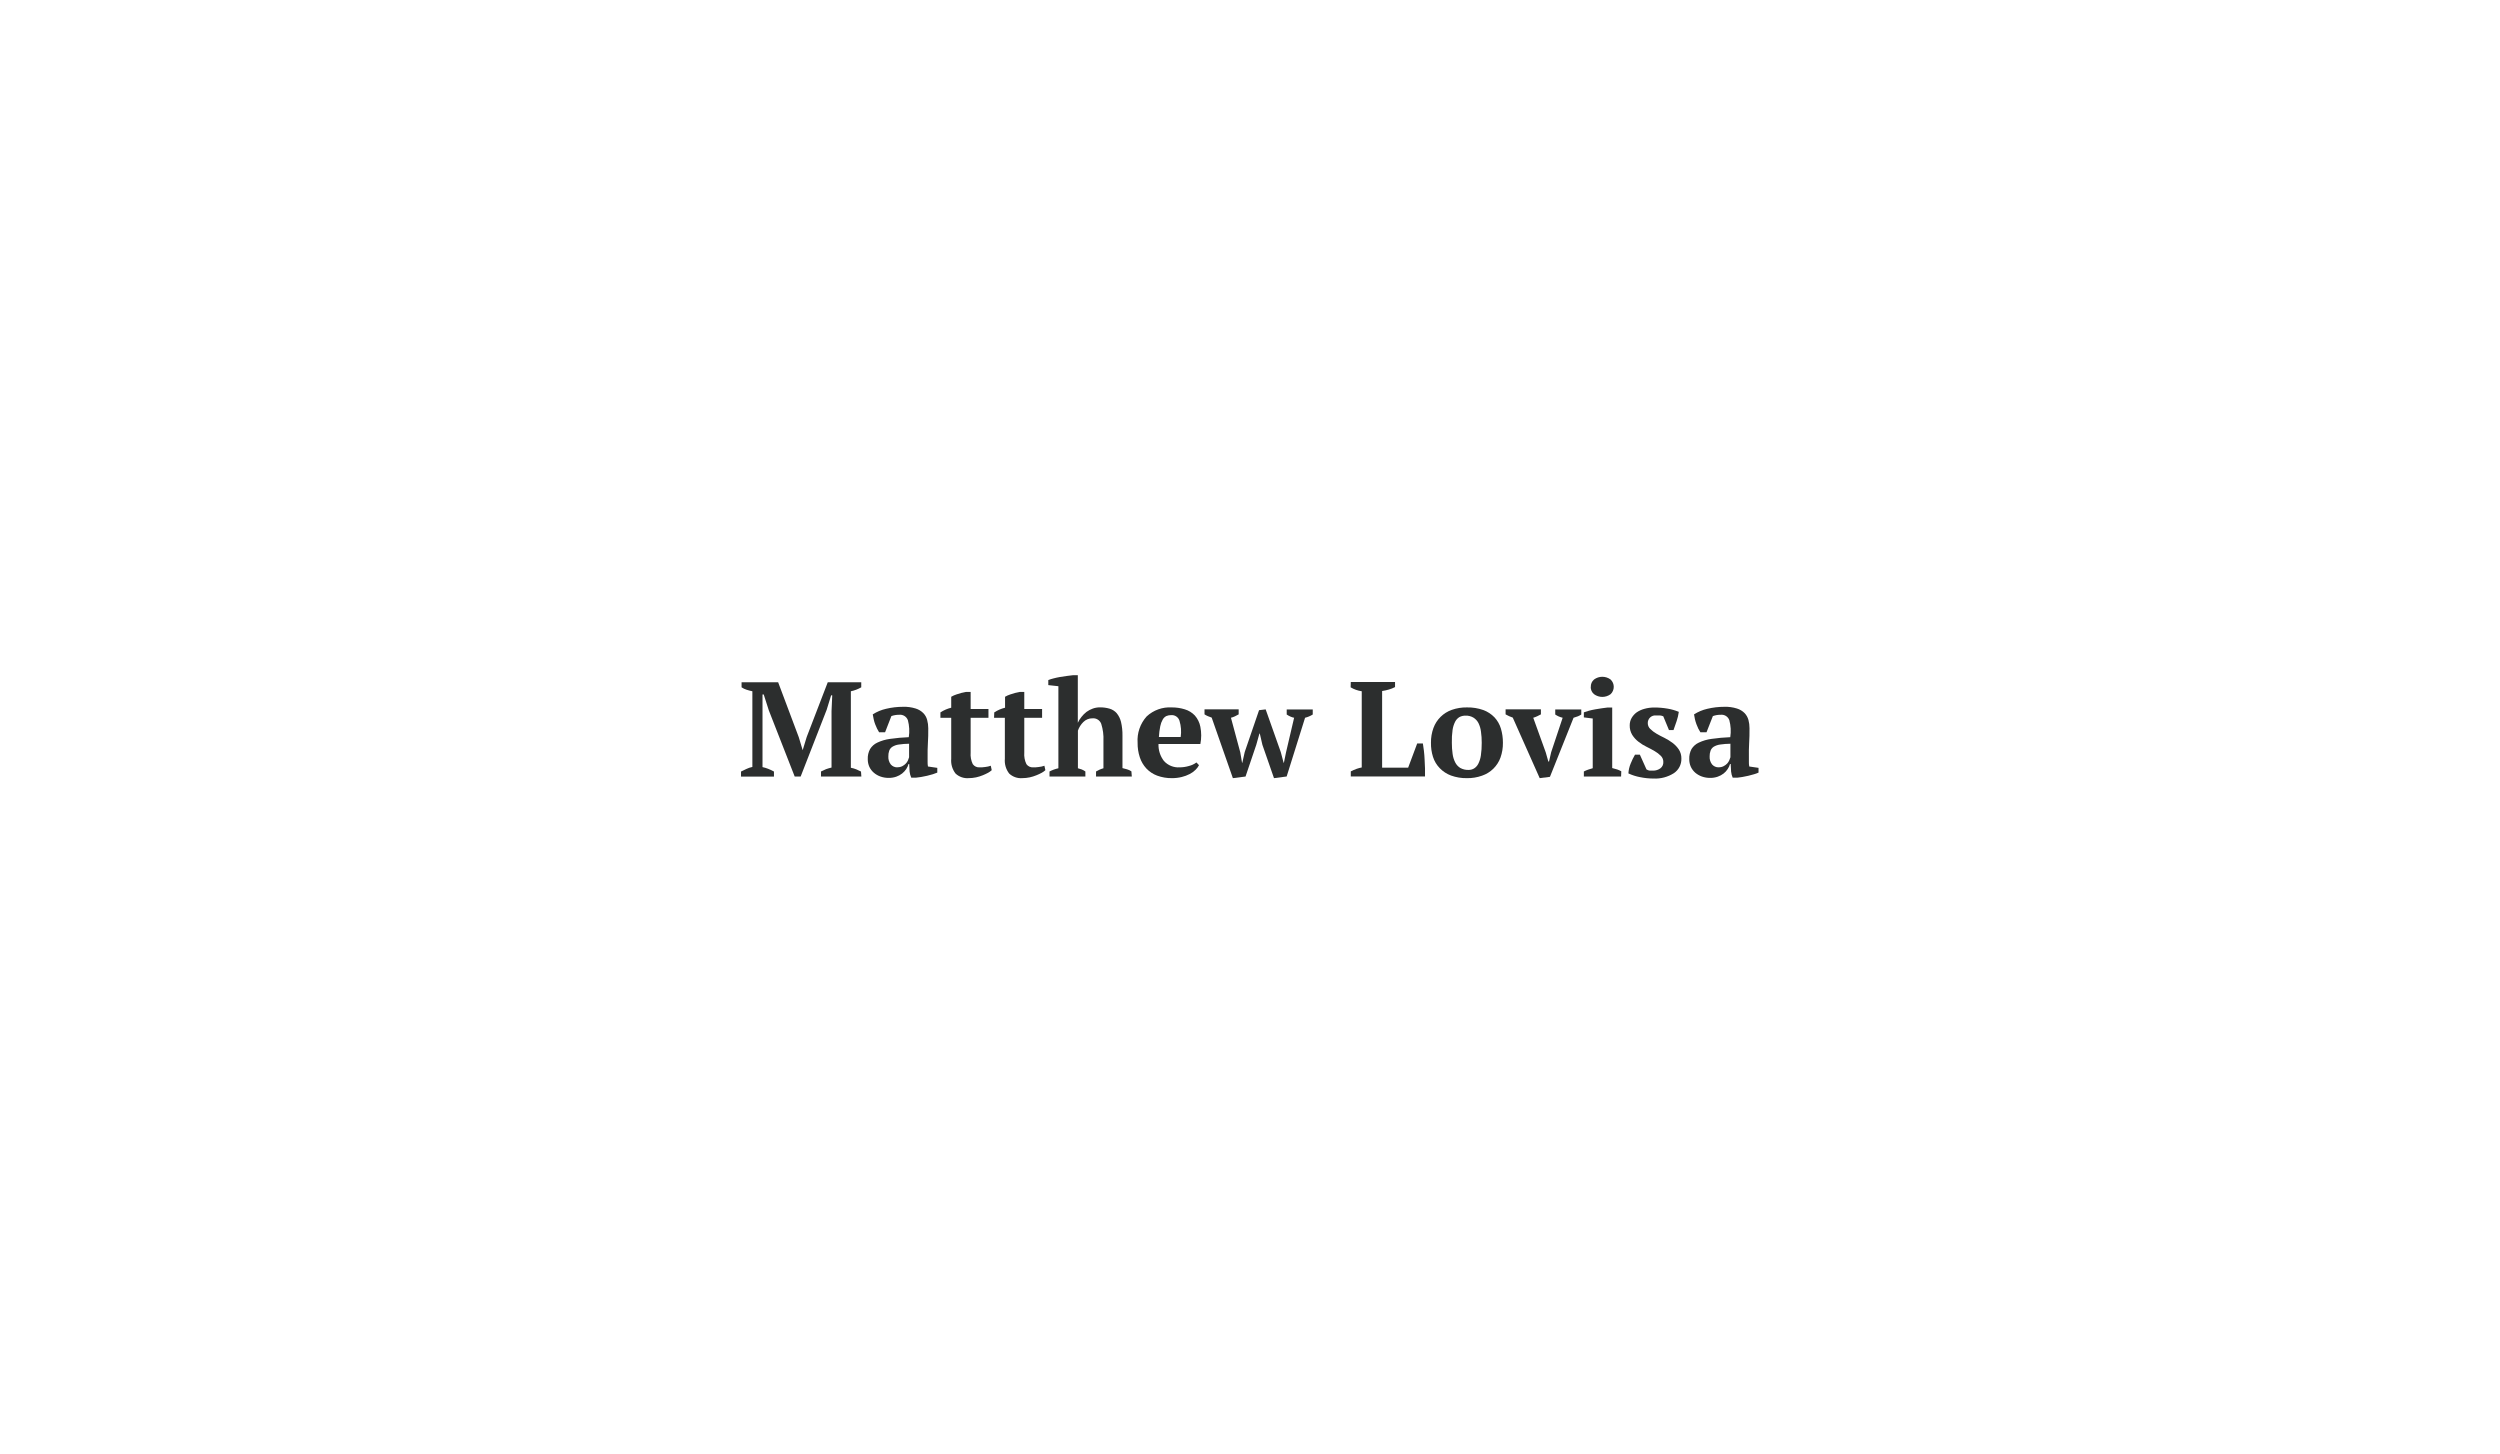
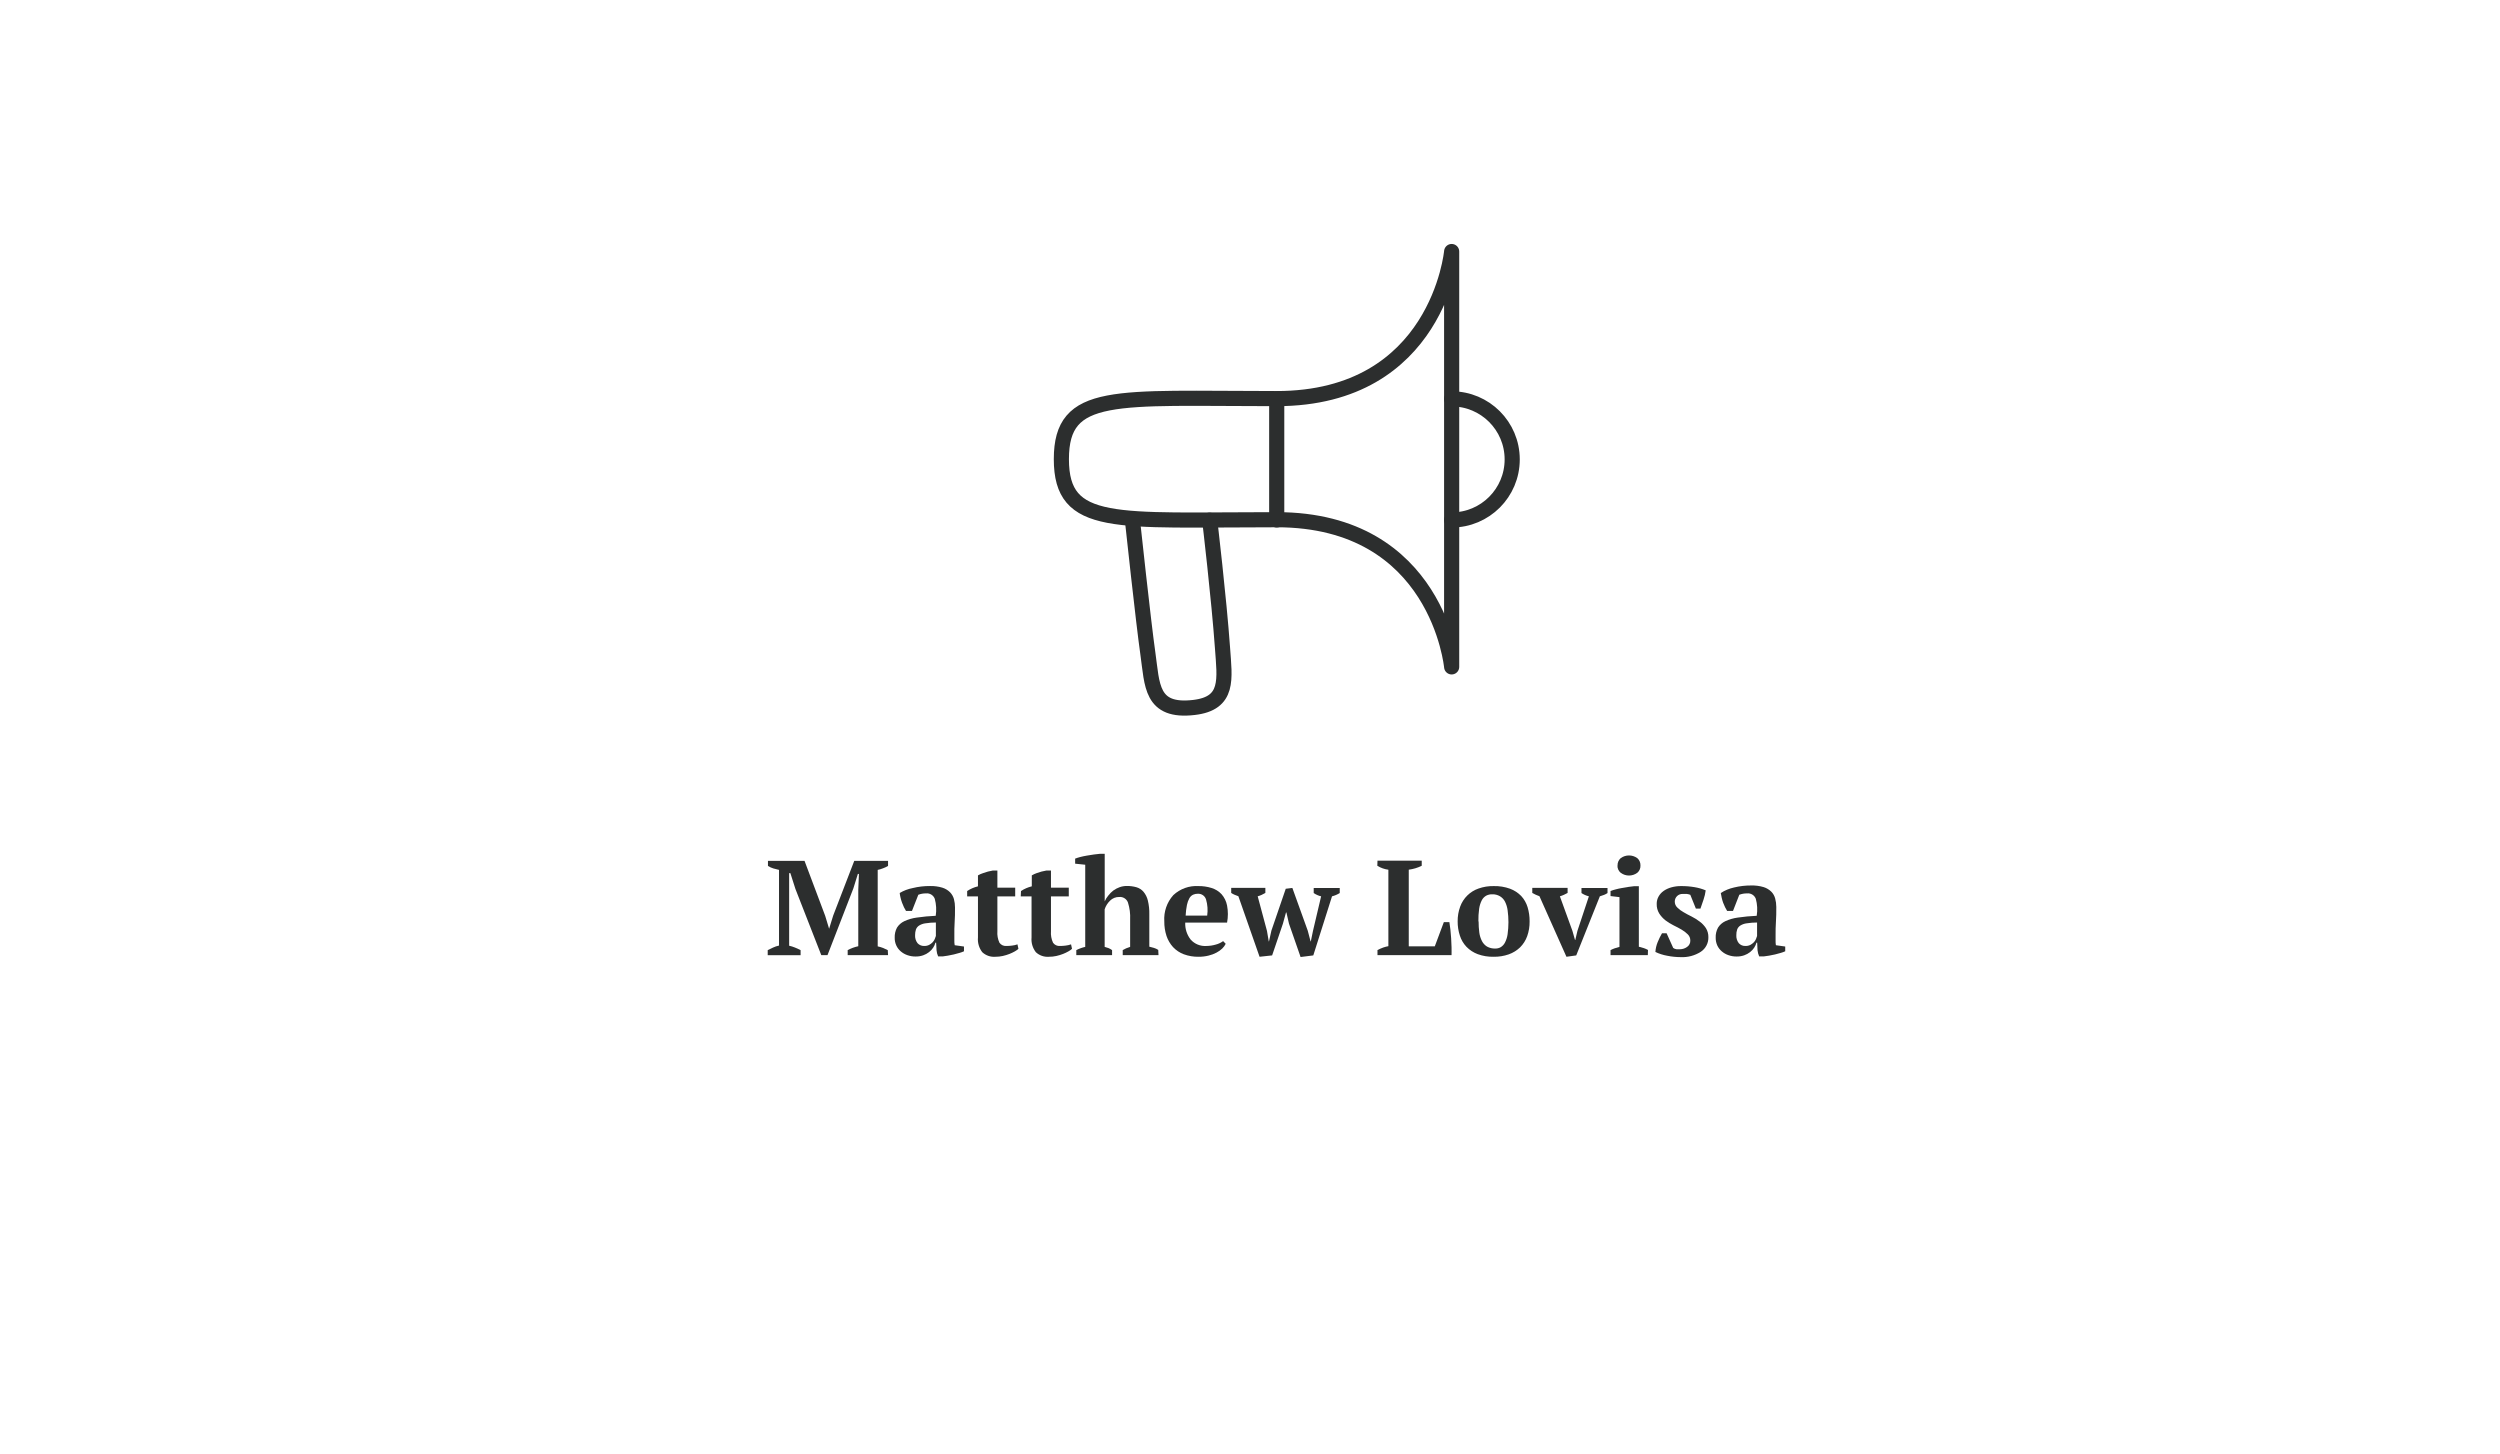
<svg xmlns="http://www.w3.org/2000/svg" viewBox="0 0 495.47 288">
  <defs>
-     <style>.cls-1{fill:#2c2e2e;}</style>
+     <style>.cls-1{fill:#2c2e2e;}.cls-2{fill:none;stroke:#2c2e2e;stroke-linecap:round;stroke-linejoin:round;stroke-width:3px;}</style>
  </defs>
  <g id="Information">
-     <path class="cls-1" d="M170.71,153.9h-8v-1c.36-.18.71-.33,1-.46a10,10,0,0,1,1.09-.32V140.92l.14-3.12h-.22l-.88,2.86-5.16,13.24H157.5l-5.14-13.14-1-3.13h-.24l0,3.4v11a7.24,7.24,0,0,1,1.12.34,9.37,9.37,0,0,1,1.15.54v1h-6.53v-1l1.06-.51a4.9,4.9,0,0,1,1.19-.4V137a10.22,10.22,0,0,1-1.14-.3,3.9,3.9,0,0,1-1-.48v-1h7.25l4.09,10.89.77,2.57h0l.8-2.62,4.17-10.84h6.64v1a7.39,7.39,0,0,1-1,.47,6.74,6.74,0,0,1-1.06.31v15.16a5.7,5.7,0,0,1,1.09.32c.34.14.65.29.92.43Z" />
-     <path class="cls-1" d="M183.84,150c0,.39,0,.73,0,1s0,.59.07.91l1.85.27v.94a7.28,7.28,0,0,1-.87.32l-1.15.31-1.19.24c-.39.06-.74.11-1.05.14h-.9a4,4,0,0,1-.33-1.23c0-.41-.06-.91-.08-1.49h-.13a3.42,3.42,0,0,1-.45,1,3.83,3.83,0,0,1-.82.89,4.16,4.16,0,0,1-1.16.63,4.45,4.45,0,0,1-1.5.24,4.76,4.76,0,0,1-1.63-.27,4.11,4.11,0,0,1-1.31-.75,3.5,3.5,0,0,1-.89-1.16,3.66,3.66,0,0,1-.32-1.54,3.82,3.82,0,0,1,.46-2,3.32,3.32,0,0,1,1.43-1.27,8.51,8.51,0,0,1,2.51-.74,36.11,36.11,0,0,1,3.73-.34,8.19,8.19,0,0,0-.18-3.37,1.65,1.65,0,0,0-1.74-1.07,4.47,4.47,0,0,0-1.53.26l-1.25,3.21h-1.18a6.13,6.13,0,0,1-.41-.73c-.14-.28-.26-.57-.38-.88s-.21-.63-.29-1a9.07,9.07,0,0,1-.18-.94,8.27,8.27,0,0,1,2.62-1.1,14.4,14.4,0,0,1,3.4-.4,7.51,7.51,0,0,1,2.49.34,3.68,3.68,0,0,1,1.51.91,3,3,0,0,1,.76,1.35,6.26,6.26,0,0,1,.22,1.65c0,1.07,0,2-.07,2.91S183.84,149.11,183.84,150Zm-6,2.06a2,2,0,0,0,1-.22,2.69,2.69,0,0,0,.68-.51,2.06,2.06,0,0,0,.43-.64c.09-.23.17-.43.22-.61v-2.68a15,15,0,0,0-2.05.16,3.24,3.24,0,0,0-1.26.44,1.57,1.57,0,0,0-.63.78,3.18,3.18,0,0,0-.17,1.14,2.37,2.37,0,0,0,.48,1.58A1.66,1.66,0,0,0,177.82,152.08Z" />
-     <path class="cls-1" d="M186.38,141.19a6.86,6.86,0,0,1,2.14-.93v-2.17a5.27,5.27,0,0,1,1.06-.47,11.42,11.42,0,0,1,1.88-.49h.91v3.39h3.53v1.74h-3.53v6.89a4.46,4.46,0,0,0,.42,2.29,1.51,1.51,0,0,0,1.37.64c.33,0,.69,0,1.09-.07a4.74,4.74,0,0,0,1.11-.25l.19.88a3.86,3.86,0,0,1-.71.51,10.82,10.82,0,0,1-1.07.5,8,8,0,0,1-1.31.41,7.24,7.24,0,0,1-1.49.16,3.41,3.41,0,0,1-2.59-.91,4.17,4.17,0,0,1-.86-2.93v-8.12h-2.14Z" />
-     <path class="cls-1" d="M197.05,141.19a6.86,6.86,0,0,1,2.14-.93v-2.17a5.27,5.27,0,0,1,1.06-.47,11.42,11.42,0,0,1,1.88-.49H203v3.39h3.53v1.74H203v6.89a4.46,4.46,0,0,0,.42,2.29,1.52,1.52,0,0,0,1.38.64c.32,0,.68,0,1.08-.07a4.74,4.74,0,0,0,1.11-.25l.19.88a3.54,3.54,0,0,1-.71.51,9.84,9.84,0,0,1-1.07.5,8,8,0,0,1-1.31.41,7.24,7.24,0,0,1-1.49.16,3.41,3.41,0,0,1-2.59-.91,4.17,4.17,0,0,1-.86-2.93v-8.12h-2.14Z" />
-     <path class="cls-1" d="M224.31,153.9h-7.09v-1a7.06,7.06,0,0,1,.67-.35,5.65,5.65,0,0,1,.8-.29v-5.42a9.7,9.7,0,0,0-.44-3.39,1.69,1.69,0,0,0-1.73-1.09,2.51,2.51,0,0,0-1.82.74,4.42,4.42,0,0,0-1.07,1.7v7.46a5.86,5.86,0,0,1,.77.24,3.47,3.47,0,0,1,.71.4v1H208v-1a7.12,7.12,0,0,1,1.76-.64V136l-2-.22v-1a7.12,7.12,0,0,1,1-.32c.42-.11.86-.21,1.32-.29s.93-.15,1.4-.21l1.23-.15h.9v9.44h0a5.07,5.07,0,0,1,.72-1.16,5.84,5.84,0,0,1,1-1,5,5,0,0,1,1.25-.66,4.14,4.14,0,0,1,1.41-.24,6.65,6.65,0,0,1,1.92.26,3,3,0,0,1,1.4.89,4.32,4.32,0,0,1,.86,1.73,11.08,11.08,0,0,1,.29,2.75v6.41c.3.07.61.15.91.24a3.2,3.2,0,0,1,.86.4Z" />
-     <path class="cls-1" d="M237.63,151.65a3.62,3.62,0,0,1-.69.92,4.66,4.66,0,0,1-1.15.83,6.94,6.94,0,0,1-1.58.59,7.85,7.85,0,0,1-1.93.23,8.18,8.18,0,0,1-2.95-.5,5.7,5.7,0,0,1-2.14-1.42,6,6,0,0,1-1.29-2.2,8.73,8.73,0,0,1-.44-2.89,7.07,7.07,0,0,1,1.79-5.22,6.73,6.73,0,0,1,5-1.79,8.52,8.52,0,0,1,2.56.38,4.5,4.5,0,0,1,2,1.23,4.76,4.76,0,0,1,1.09,2.24,8.87,8.87,0,0,1,0,3.4H229.6a5.21,5.21,0,0,0,1.08,3.37,3.86,3.86,0,0,0,3.12,1.26,6.65,6.65,0,0,0,1.83-.27,4.14,4.14,0,0,0,1.49-.7Zm-5.53-9.92a2.32,2.32,0,0,0-.94.18,1.69,1.69,0,0,0-.72.69,4.32,4.32,0,0,0-.49,1.33,14.21,14.21,0,0,0-.27,2.13H234a7.35,7.35,0,0,0-.24-3.21A1.59,1.59,0,0,0,232.1,141.73Z" />
-     <path class="cls-1" d="M244.34,154.22l-4.2-12-.74-.28a4.42,4.42,0,0,1-.68-.36v-1h6.77v1a6.72,6.72,0,0,1-.75.39,4.26,4.26,0,0,1-.78.28l1.85,6.87.35,2.06h.05l.48-2.14,2.84-8.29,1.31-.16,3,8.48.56,2.11h.05l.43-2.09,1.6-6.84a3,3,0,0,1-.68-.21,4.76,4.76,0,0,1-.79-.43v-1h5.16v1a5.33,5.33,0,0,1-1.52.64L255,153.89l-2.51.33-2.3-6.61-.51-2.22h-.08l-.62,2.22-2.13,6.29Z" />
-     <path class="cls-1" d="M267.71,135.17h8.77v1a6,6,0,0,1-1.24.49,8.5,8.5,0,0,1-1.32.29v15.19h5.16l1.79-4.79H282c.07.41.13.89.2,1.44s.11,1.14.14,1.74.07,1.21.08,1.79,0,1.11,0,1.56H267.71v-1a9.46,9.46,0,0,1,1.17-.51,7.5,7.5,0,0,1,1-.27V137a6,6,0,0,1-2.2-.78Z" />
-     <path class="cls-1" d="M283.6,147.21a8.19,8.19,0,0,1,.49-2.93,6,6,0,0,1,3.65-3.6,8.65,8.65,0,0,1,3-.48,9.19,9.19,0,0,1,3.23.52,5.91,5.91,0,0,1,2.22,1.45,5.67,5.67,0,0,1,1.27,2.22,9.7,9.7,0,0,1,.4,2.82,8.41,8.41,0,0,1-.48,2.93,5.92,5.92,0,0,1-3.66,3.59,8.43,8.43,0,0,1-3,.49,8.81,8.81,0,0,1-3.15-.52,6,6,0,0,1-2.22-1.45A5.62,5.62,0,0,1,284,150,8.78,8.78,0,0,1,283.6,147.21Zm4.14,0a15.06,15.06,0,0,0,.15,2.21,5.17,5.17,0,0,0,.52,1.69,2.75,2.75,0,0,0,1,1.09,3.16,3.16,0,0,0,1.66.39,2.07,2.07,0,0,0,1.07-.29,2.32,2.32,0,0,0,.83-.91,5.35,5.35,0,0,0,.52-1.65,16.31,16.31,0,0,0,.17-2.53,14.91,14.91,0,0,0-.15-2.22,5.25,5.25,0,0,0-.5-1.69,2.77,2.77,0,0,0-1-1.08,2.85,2.85,0,0,0-1.55-.39,2.57,2.57,0,0,0-1.21.28,2.28,2.28,0,0,0-.85.91,5.24,5.24,0,0,0-.52,1.66A15,15,0,0,0,287.74,147.21Z" />
-     <path class="cls-1" d="M305.15,154.22l-5.34-12a8,8,0,0,1-1.42-.64v-1h7v1c-.23.13-.47.25-.71.36a5.07,5.07,0,0,1-.81.31l2.48,6.87.51,1.8H307l.42-1.83,2.28-6.84a5.23,5.23,0,0,1-.79-.26,5,5,0,0,1-.68-.38v-1h5.16v1a4,4,0,0,1-.66.35,7.38,7.38,0,0,1-.87.29l-4.68,11.71Z" />
-     <path class="cls-1" d="M321.28,153.9H313.9v-1a6.12,6.12,0,0,1,.83-.36c.28-.1.6-.2.93-.29V142.4l-1.76-.22v-1c.27-.1.6-.21,1-.32s.83-.2,1.27-.28l1.31-.21,1.13-.15h.91v12c.35.09.67.18,1,.28a5.27,5.27,0,0,1,.8.36Zm-6-17.76a1.81,1.81,0,0,1,.64-1.47,2.76,2.76,0,0,1,3.28,0,2,2,0,0,1,0,2.91,2.76,2.76,0,0,1-3.28,0A1.81,1.81,0,0,1,315.26,136.14Z" />
-     <path class="cls-1" d="M329.65,151a1.66,1.66,0,0,0-.49-1.2,5.85,5.85,0,0,0-1.23-.94c-.49-.28-1-.57-1.61-.86a8.44,8.44,0,0,1-1.6-1,5.27,5.27,0,0,1-1.23-1.35,3.47,3.47,0,0,1-.5-1.9,2.92,2.92,0,0,1,.38-1.46,3.67,3.67,0,0,1,1-1.11,5.08,5.08,0,0,1,1.54-.7,7.05,7.05,0,0,1,1.94-.26,15.15,15.15,0,0,1,2.69.23,10.05,10.05,0,0,1,2.18.63,10,10,0,0,1-.43,1.83c-.21.65-.42,1.24-.62,1.78h-.9l-1.13-2.73a2.2,2.2,0,0,0-.67-.17,6.08,6.08,0,0,0-.77,0,1.49,1.49,0,0,0-1.63,1.52,1.57,1.57,0,0,0,.49,1.16,6.18,6.18,0,0,0,1.23.93c.49.28,1,.57,1.61.85a10.2,10.2,0,0,1,1.6,1,5.23,5.23,0,0,1,1.23,1.3,3.16,3.16,0,0,1,.5,1.79,3.35,3.35,0,0,1-1.5,2.9,6.88,6.88,0,0,1-4,1.06,13.62,13.62,0,0,1-2.65-.27,9.69,9.69,0,0,1-2.35-.75,5.86,5.86,0,0,1,.45-1.95,13.28,13.28,0,0,1,.86-1.77H325l1.31,2.92a1.36,1.36,0,0,0,.65.25,5.49,5.49,0,0,0,.68,0,2.42,2.42,0,0,0,1.42-.45A1.46,1.46,0,0,0,329.65,151Z" />
-     <path class="cls-1" d="M346.61,150c0,.39,0,.73,0,1s0,.59.07.91l1.84.27v.94a6.16,6.16,0,0,1-.87.32c-.36.1-.74.21-1.15.31s-.79.17-1.19.24-.74.11-1,.14h-.91a4,4,0,0,1-.32-1.23c0-.41-.06-.91-.08-1.49h-.13a3.21,3.21,0,0,1-.46,1,3.58,3.58,0,0,1-.81.89,4.08,4.08,0,0,1-1.17.63,4.35,4.35,0,0,1-1.49.24,4.82,4.82,0,0,1-1.64-.27,4.23,4.23,0,0,1-1.31-.75,3.6,3.6,0,0,1-.88-1.16,3.66,3.66,0,0,1-.32-1.54,3.92,3.92,0,0,1,.45-2,3.35,3.35,0,0,1,1.44-1.27,8.42,8.42,0,0,1,2.51-.74,35.85,35.85,0,0,1,3.73-.34,8.15,8.15,0,0,0-.19-3.37,1.63,1.63,0,0,0-1.73-1.07,4.38,4.38,0,0,0-1.53.26l-1.26,3.21H337a6.12,6.12,0,0,1-.42-.73c-.13-.28-.26-.57-.37-.88a8.68,8.68,0,0,1-.3-1,8.94,8.94,0,0,1-.17-.94,8.27,8.27,0,0,1,2.62-1.1,14.33,14.33,0,0,1,3.4-.4,7.49,7.49,0,0,1,2.48.34,3.65,3.65,0,0,1,1.52.91,3.23,3.23,0,0,1,.76,1.35,6.27,6.27,0,0,1,.21,1.65c0,1.07,0,2-.07,2.91S346.61,149.11,346.61,150Zm-6,2.06a1.89,1.89,0,0,0,1-.22,2.58,2.58,0,0,0,.69-.51,2.22,2.22,0,0,0,.42-.64,4.84,4.84,0,0,0,.23-.61v-2.68a15.14,15.14,0,0,0-2.06.16,3.37,3.37,0,0,0-1.26.44,1.61,1.61,0,0,0-.62.78,3.17,3.17,0,0,0-.18,1.14,2.37,2.37,0,0,0,.48,1.58A1.69,1.69,0,0,0,340.59,152.08Z" />
+     <path class="cls-1" d="M176,189.3h-8v-1a8.38,8.38,0,0,1,1-.45,7.93,7.93,0,0,1,1.1-.32V176.33l.13-3.13h-.21l-.89,2.86L164,189.3h-1.23l-5.13-13.13-1-3.13h-.24l0,3.39v11a7,7,0,0,1,1.12.35,10.21,10.21,0,0,1,1.15.53v1h-6.52v-1l1.05-.51a5.38,5.38,0,0,1,1.19-.4v-15c-.35-.07-.73-.17-1.13-.29a4.32,4.32,0,0,1-1.06-.49v-1h7.25l4.09,10.88.78,2.57h0l.81-2.62,4.17-10.83H176v1a5.91,5.91,0,0,1-1,.47,5.72,5.72,0,0,1-1.05.31v15.16a6.7,6.7,0,0,1,1.08.32c.35.15.66.29.92.43Z" />
+     <path class="cls-1" d="M189.14,185.42c0,.39,0,.73,0,1s0,.59.07.91l1.84.26v.94a5.12,5.12,0,0,1-.87.32c-.36.11-.75.21-1.15.31s-.8.18-1.19.24l-1,.15h-.91a3.73,3.73,0,0,1-.32-1.23c0-.41-.06-.91-.08-1.5h-.14a3.24,3.24,0,0,1-.45,1,3.58,3.58,0,0,1-.82.88,4,4,0,0,1-1.16.63,4.41,4.41,0,0,1-1.5.24,4.76,4.76,0,0,1-1.63-.27,4,4,0,0,1-1.31-.75,3.37,3.37,0,0,1-.88-1.16,3.48,3.48,0,0,1-.32-1.54,3.92,3.92,0,0,1,.45-2,3.44,3.44,0,0,1,1.43-1.27,8.51,8.51,0,0,1,2.52-.73,35.55,35.55,0,0,1,3.73-.35,8.17,8.17,0,0,0-.19-3.37,1.67,1.67,0,0,0-1.74-1.07,4.15,4.15,0,0,0-1.52.27l-1.26,3.21h-1.18a6.3,6.3,0,0,1-.41-.74,9,9,0,0,1-.37-.88,8,8,0,0,1-.3-1,6.42,6.42,0,0,1-.17-.94A8,8,0,0,1,180.9,176a13.81,13.81,0,0,1,3.39-.4,7.81,7.81,0,0,1,2.49.33,3.72,3.72,0,0,1,1.51.91,3.14,3.14,0,0,1,.77,1.35,6.34,6.34,0,0,1,.21,1.66c0,1.07,0,2-.07,2.9S189.14,184.51,189.14,185.42Zm-6,2.06a2.06,2.06,0,0,0,1-.21,2.58,2.58,0,0,0,.68-.51,2.18,2.18,0,0,0,.43-.64c.1-.24.17-.44.23-.62v-2.67a13.57,13.57,0,0,0-2.06.16,3.09,3.09,0,0,0-1.26.44,1.62,1.62,0,0,0-.63.77,3.51,3.51,0,0,0-.17,1.14,2.37,2.37,0,0,0,.48,1.58A1.69,1.69,0,0,0,183.12,187.48Z" />
+     <path class="cls-1" d="M191.68,176.59a6.76,6.76,0,0,1,2.14-.93v-2.17a5.27,5.27,0,0,1,1.05-.46,10.38,10.38,0,0,1,1.89-.5h.91v3.4h3.53v1.73h-3.53v6.89a4.57,4.57,0,0,0,.41,2.29,1.52,1.52,0,0,0,1.38.64,8.71,8.71,0,0,0,1.08-.07,4.74,4.74,0,0,0,1.11-.25l.19.88a3.54,3.54,0,0,1-.71.51,8.24,8.24,0,0,1-1.07.51,9.17,9.17,0,0,1-1.31.4,6.52,6.52,0,0,1-1.48.16,3.4,3.4,0,0,1-2.6-.91,4.16,4.16,0,0,1-.85-2.92v-8.13h-2.14Z" />
+     <path class="cls-1" d="M202.35,176.59a6.76,6.76,0,0,1,2.14-.93v-2.17a5.27,5.27,0,0,1,1-.46,10.38,10.38,0,0,1,1.89-.5h.91v3.4h3.53v1.73h-3.53v6.89a4.57,4.57,0,0,0,.41,2.29,1.52,1.52,0,0,0,1.38.64,8.71,8.71,0,0,0,1.08-.07,4.74,4.74,0,0,0,1.11-.25l.19.88a3.54,3.54,0,0,1-.71.51,8.24,8.24,0,0,1-1.07.51,9.17,9.17,0,0,1-1.31.4,6.52,6.52,0,0,1-1.48.16,3.4,3.4,0,0,1-2.6-.91,4.16,4.16,0,0,1-.85-2.92v-8.13h-2.14Z" />
+     <path class="cls-1" d="M229.6,189.3h-7.09v-1c.22-.12.44-.24.67-.35a7.24,7.24,0,0,1,.8-.29v-5.42a9.54,9.54,0,0,0-.44-3.39,1.68,1.68,0,0,0-1.72-1.08,2.49,2.49,0,0,0-1.82.73,4.16,4.16,0,0,0-1.07,1.71v7.45a5.69,5.69,0,0,1,.76.24,3.47,3.47,0,0,1,.71.4v1h-7.09v-1a7.46,7.46,0,0,1,1.77-.64V171.38l-2-.21v-1a9.26,9.26,0,0,1,1-.32c.42-.11.86-.2,1.33-.28l1.39-.22c.46-.06.87-.11,1.23-.14h.91v9.44h0a4.51,4.51,0,0,1,.72-1.17,5.53,5.53,0,0,1,1-1,5.05,5.05,0,0,1,1.24-.65,4.19,4.19,0,0,1,1.42-.24,6.6,6.6,0,0,1,1.91.25,2.93,2.93,0,0,1,1.4.9,4.25,4.25,0,0,1,.86,1.73,10.54,10.54,0,0,1,.29,2.74v6.41c.31.07.61.15.91.24a3.06,3.06,0,0,1,.86.4Z" />
+     <path class="cls-1" d="M242.92,187.05a3.38,3.38,0,0,1-.68.93,5,5,0,0,1-1.15.82,6.66,6.66,0,0,1-1.58.59,8,8,0,0,1-1.94.23,8.09,8.09,0,0,1-2.94-.49,5.66,5.66,0,0,1-2.14-1.42,6.25,6.25,0,0,1-1.3-2.21,9,9,0,0,1-.44-2.89,7.07,7.07,0,0,1,1.79-5.21,6.71,6.71,0,0,1,5-1.79,8.41,8.41,0,0,1,2.55.37,4.5,4.5,0,0,1,2,1.23,4.76,4.76,0,0,1,1.1,2.25,9,9,0,0,1,0,3.39H234.9a5.08,5.08,0,0,0,1.08,3.37,3.82,3.82,0,0,0,3.11,1.26,6.77,6.77,0,0,0,1.84-.27,4.34,4.34,0,0,0,1.48-.69Zm-5.53-9.92a2.19,2.19,0,0,0-.94.19,1.71,1.71,0,0,0-.72.68,4.56,4.56,0,0,0-.49,1.34,14.39,14.39,0,0,0-.26,2.12h4.27a7.53,7.53,0,0,0-.23-3.21A1.61,1.61,0,0,0,237.39,177.13Z" />
+     <path class="cls-1" d="M249.63,189.62l-4.2-12-.73-.28a3.83,3.83,0,0,1-.69-.37v-1h6.77v1q-.37.21-.75.39a5.46,5.46,0,0,1-.77.28l1.84,6.86.35,2.07h.05l.48-2.14,2.84-8.29,1.31-.16,3.05,8.47.56,2.12h.05l.43-2.09,1.61-6.84a3.32,3.32,0,0,1-.68-.22,3.85,3.85,0,0,1-.79-.43v-1h5.16v1a5.4,5.4,0,0,1-1.53.65l-3.71,11.71-2.52.32-2.3-6.61-.51-2.22h-.08l-.61,2.22-2.14,6.29Z" />
+     <path class="cls-1" d="M273,170.58h8.77v1a7.08,7.08,0,0,1-1.25.5,8.2,8.2,0,0,1-1.32.28v15.19h5.16l1.79-4.79h1.1c.07.41.14.9.2,1.45s.11,1.13.15,1.74.06,1.2.08,1.79,0,1.1,0,1.55H273v-1a9.36,9.36,0,0,1,1.16-.51,6.76,6.76,0,0,1,1-.26V172.37a5.55,5.55,0,0,1-2.19-.78Z" />
+     <path class="cls-1" d="M288.89,182.61a8.22,8.22,0,0,1,.5-2.93,5.94,5.94,0,0,1,3.65-3.59,8.57,8.57,0,0,1,3-.48,8.91,8.91,0,0,1,3.22.52,6,6,0,0,1,2.22,1.44,5.69,5.69,0,0,1,1.27,2.22,9.47,9.47,0,0,1,.4,2.82,8.37,8.37,0,0,1-.48,2.93,6,6,0,0,1-1.4,2.21,6.29,6.29,0,0,1-2.25,1.39,8.71,8.71,0,0,1-3,.48,8.61,8.61,0,0,1-3.16-.52,6.08,6.08,0,0,1-2.22-1.45,5.74,5.74,0,0,1-1.31-2.22A8.78,8.78,0,0,1,288.89,182.61Zm4.15,0a16.55,16.55,0,0,0,.14,2.21,5.23,5.23,0,0,0,.53,1.7,2.77,2.77,0,0,0,1,1.08,3.16,3.16,0,0,0,1.66.39,2.06,2.06,0,0,0,1.07-.28,2.31,2.31,0,0,0,.83-.91,5.16,5.16,0,0,0,.52-1.66,17.2,17.2,0,0,0,0-4.75,5.36,5.36,0,0,0-.51-1.68,2.64,2.64,0,0,0-1-1.08,2.83,2.83,0,0,0-1.55-.39,2.42,2.42,0,0,0-1.2.28,2.23,2.23,0,0,0-.86.91,5.42,5.42,0,0,0-.52,1.66A16.08,16.08,0,0,0,293,182.61Z" />
+     <path class="cls-1" d="M310.45,189.62l-5.35-12a8.05,8.05,0,0,1-1.42-.65v-1h7v1l-.71.36a6.41,6.41,0,0,1-.82.31l2.49,6.86.51,1.8h.05l.43-1.82,2.27-6.84a4.58,4.58,0,0,1-.79-.27,4.09,4.09,0,0,1-.68-.38v-1h5.16v1a3.27,3.27,0,0,1-.65.35,7.33,7.33,0,0,1-.87.3l-4.68,11.71Z" />
+     <path class="cls-1" d="M326.58,189.3h-7.39v-1a6.71,6.71,0,0,1,.83-.36c.29-.1.6-.19.94-.28V177.8l-1.77-.21v-1a7.62,7.62,0,0,1,1-.32c.4-.11.82-.2,1.27-.28l1.31-.22c.43-.06.8-.11,1.12-.14h.91v12c.36.09.68.18,1,.28a5,5,0,0,1,.81.36Zm-6-17.76a1.84,1.84,0,0,1,.63-1.47,2.8,2.8,0,0,1,3.28,0,1.84,1.84,0,0,1,.63,1.47,1.77,1.77,0,0,1-.63,1.44,2.76,2.76,0,0,1-3.28,0A1.77,1.77,0,0,1,320.56,171.54Z" />
+     <path class="cls-1" d="M335,186.38a1.67,1.67,0,0,0-.5-1.2,5.85,5.85,0,0,0-1.23-.94c-.49-.28-1-.57-1.6-.85a9.68,9.68,0,0,1-1.61-1,5.48,5.48,0,0,1-1.23-1.36,3.43,3.43,0,0,1-.49-1.89,2.88,2.88,0,0,1,.37-1.46,3.38,3.38,0,0,1,1-1.11,5.09,5.09,0,0,1,1.54-.71,7,7,0,0,1,1.93-.25,15.1,15.1,0,0,1,2.69.22,9.89,9.89,0,0,1,2.18.63,9.23,9.23,0,0,1-.43,1.83c-.21.65-.42,1.25-.61,1.78h-.91L335,177.34a3.14,3.14,0,0,0-.67-.17,6.14,6.14,0,0,0-.78,0,1.51,1.51,0,0,0-1.63,1.52,1.6,1.6,0,0,0,.5,1.17,5.33,5.33,0,0,0,1.23.92c.49.29,1,.57,1.6.86a10.16,10.16,0,0,1,1.6,1,5.1,5.1,0,0,1,1.24,1.3,3.26,3.26,0,0,1,.49,1.79,3.35,3.35,0,0,1-1.5,2.9,6.78,6.78,0,0,1-4,1.06,13.62,13.62,0,0,1-2.65-.27,9.28,9.28,0,0,1-2.35-.75,6.12,6.12,0,0,1,.45-1.95,13.77,13.77,0,0,1,.86-1.76h.91l1.31,2.91a1.41,1.41,0,0,0,.66.26c.24,0,.46,0,.68,0a2.4,2.4,0,0,0,1.41-.46A1.45,1.45,0,0,0,335,186.38Z" />
+     <path class="cls-1" d="M351.9,185.42c0,.39,0,.73,0,1s0,.59.06.91l1.85.26v.94a5.87,5.87,0,0,1-.87.32c-.37.11-.75.21-1.15.31s-.8.18-1.19.24l-1.05.15h-.9a4,4,0,0,1-.33-1.23c0-.41-.06-.91-.07-1.5h-.14a3.47,3.47,0,0,1-.45,1,3.79,3.79,0,0,1-.82.88,4.16,4.16,0,0,1-1.16.63,4.45,4.45,0,0,1-1.5.24,4.76,4.76,0,0,1-1.63-.27,3.93,3.93,0,0,1-1.31-.75,3.4,3.4,0,0,1-.89-1.16,3.62,3.62,0,0,1-.32-1.54,3.82,3.82,0,0,1,.46-2,3.38,3.38,0,0,1,1.43-1.27,8.53,8.53,0,0,1,2.51-.73,35.82,35.82,0,0,1,3.73-.35,8,8,0,0,0-.18-3.37,1.67,1.67,0,0,0-1.74-1.07,4.24,4.24,0,0,0-1.53.27l-1.25,3.21H342.3a6.3,6.3,0,0,1-.41-.74,9,9,0,0,1-.38-.88c-.11-.31-.21-.63-.29-1a8.17,8.17,0,0,1-.18-.94,8,8,0,0,1,2.62-1.09,13.89,13.89,0,0,1,3.4-.4,7.81,7.81,0,0,1,2.49.33,3.79,3.79,0,0,1,1.51.91,3,3,0,0,1,.76,1.35,6.34,6.34,0,0,1,.22,1.66c0,1.07,0,2-.07,2.9S351.9,184.51,351.9,185.42Zm-6,2.06a2.07,2.07,0,0,0,1-.21,3,3,0,0,0,.68-.51,2.18,2.18,0,0,0,.43-.64c.09-.24.17-.44.22-.62v-2.67a13.53,13.53,0,0,0-2.05.16,3.09,3.09,0,0,0-1.26.44,1.56,1.56,0,0,0-.63.77,3.26,3.26,0,0,0-.17,1.14,2.37,2.37,0,0,0,.48,1.58A1.66,1.66,0,0,0,345.88,187.48Z" />
+     <path class="cls-2" d="M210.35,91c0,13.73,10.73,12,42.68,12s34.67,29.17,34.67,29.17V49.85S285,79,253,79,210.35,77.3,210.35,91Z" />
+     <line class="cls-2" x1="253.03" y1="103.05" x2="253.03" y2="79.02" />
+     <path class="cls-2" d="M287.7,103.05a12,12,0,1,0,0-24" />
+     <path class="cls-2" d="M224.43,103.05s2.19,20.39,3.07,26.52.54,11.65,9.13,10.64c7-.82,6.09-5.64,5.66-11.73-.7-9.87-2.54-25.37-2.54-25.37" />
  </g>
</svg>
